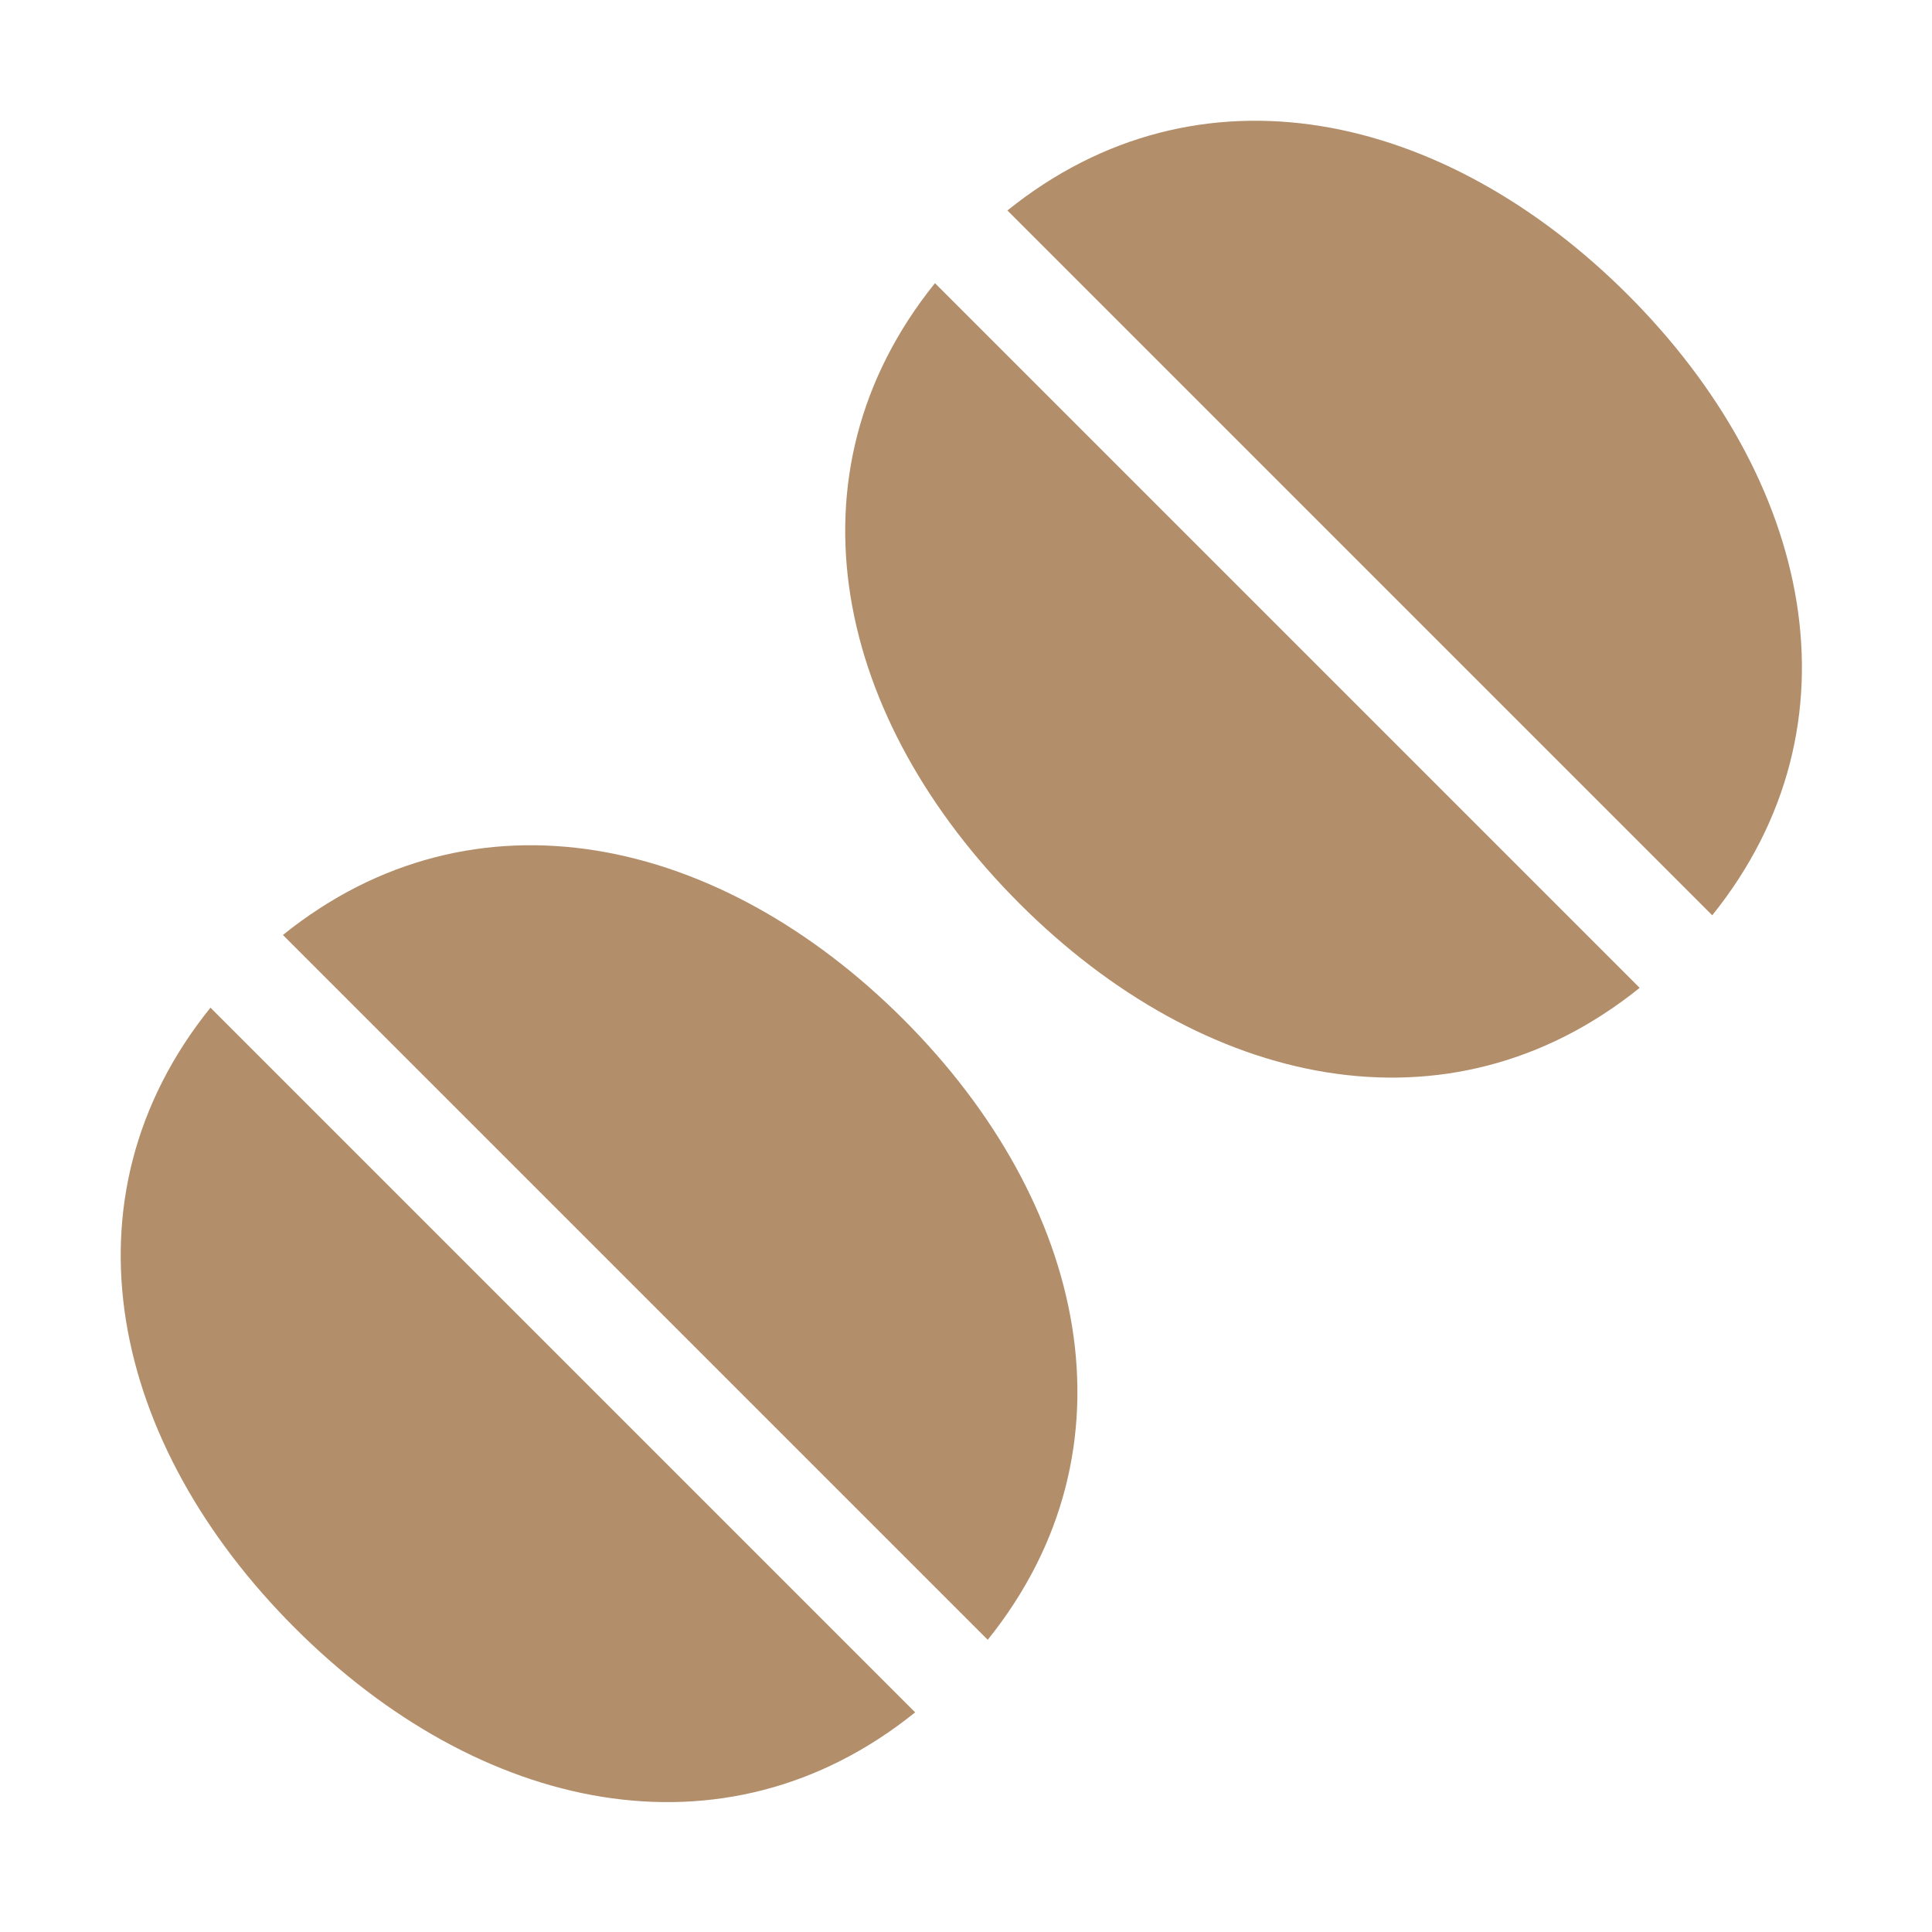
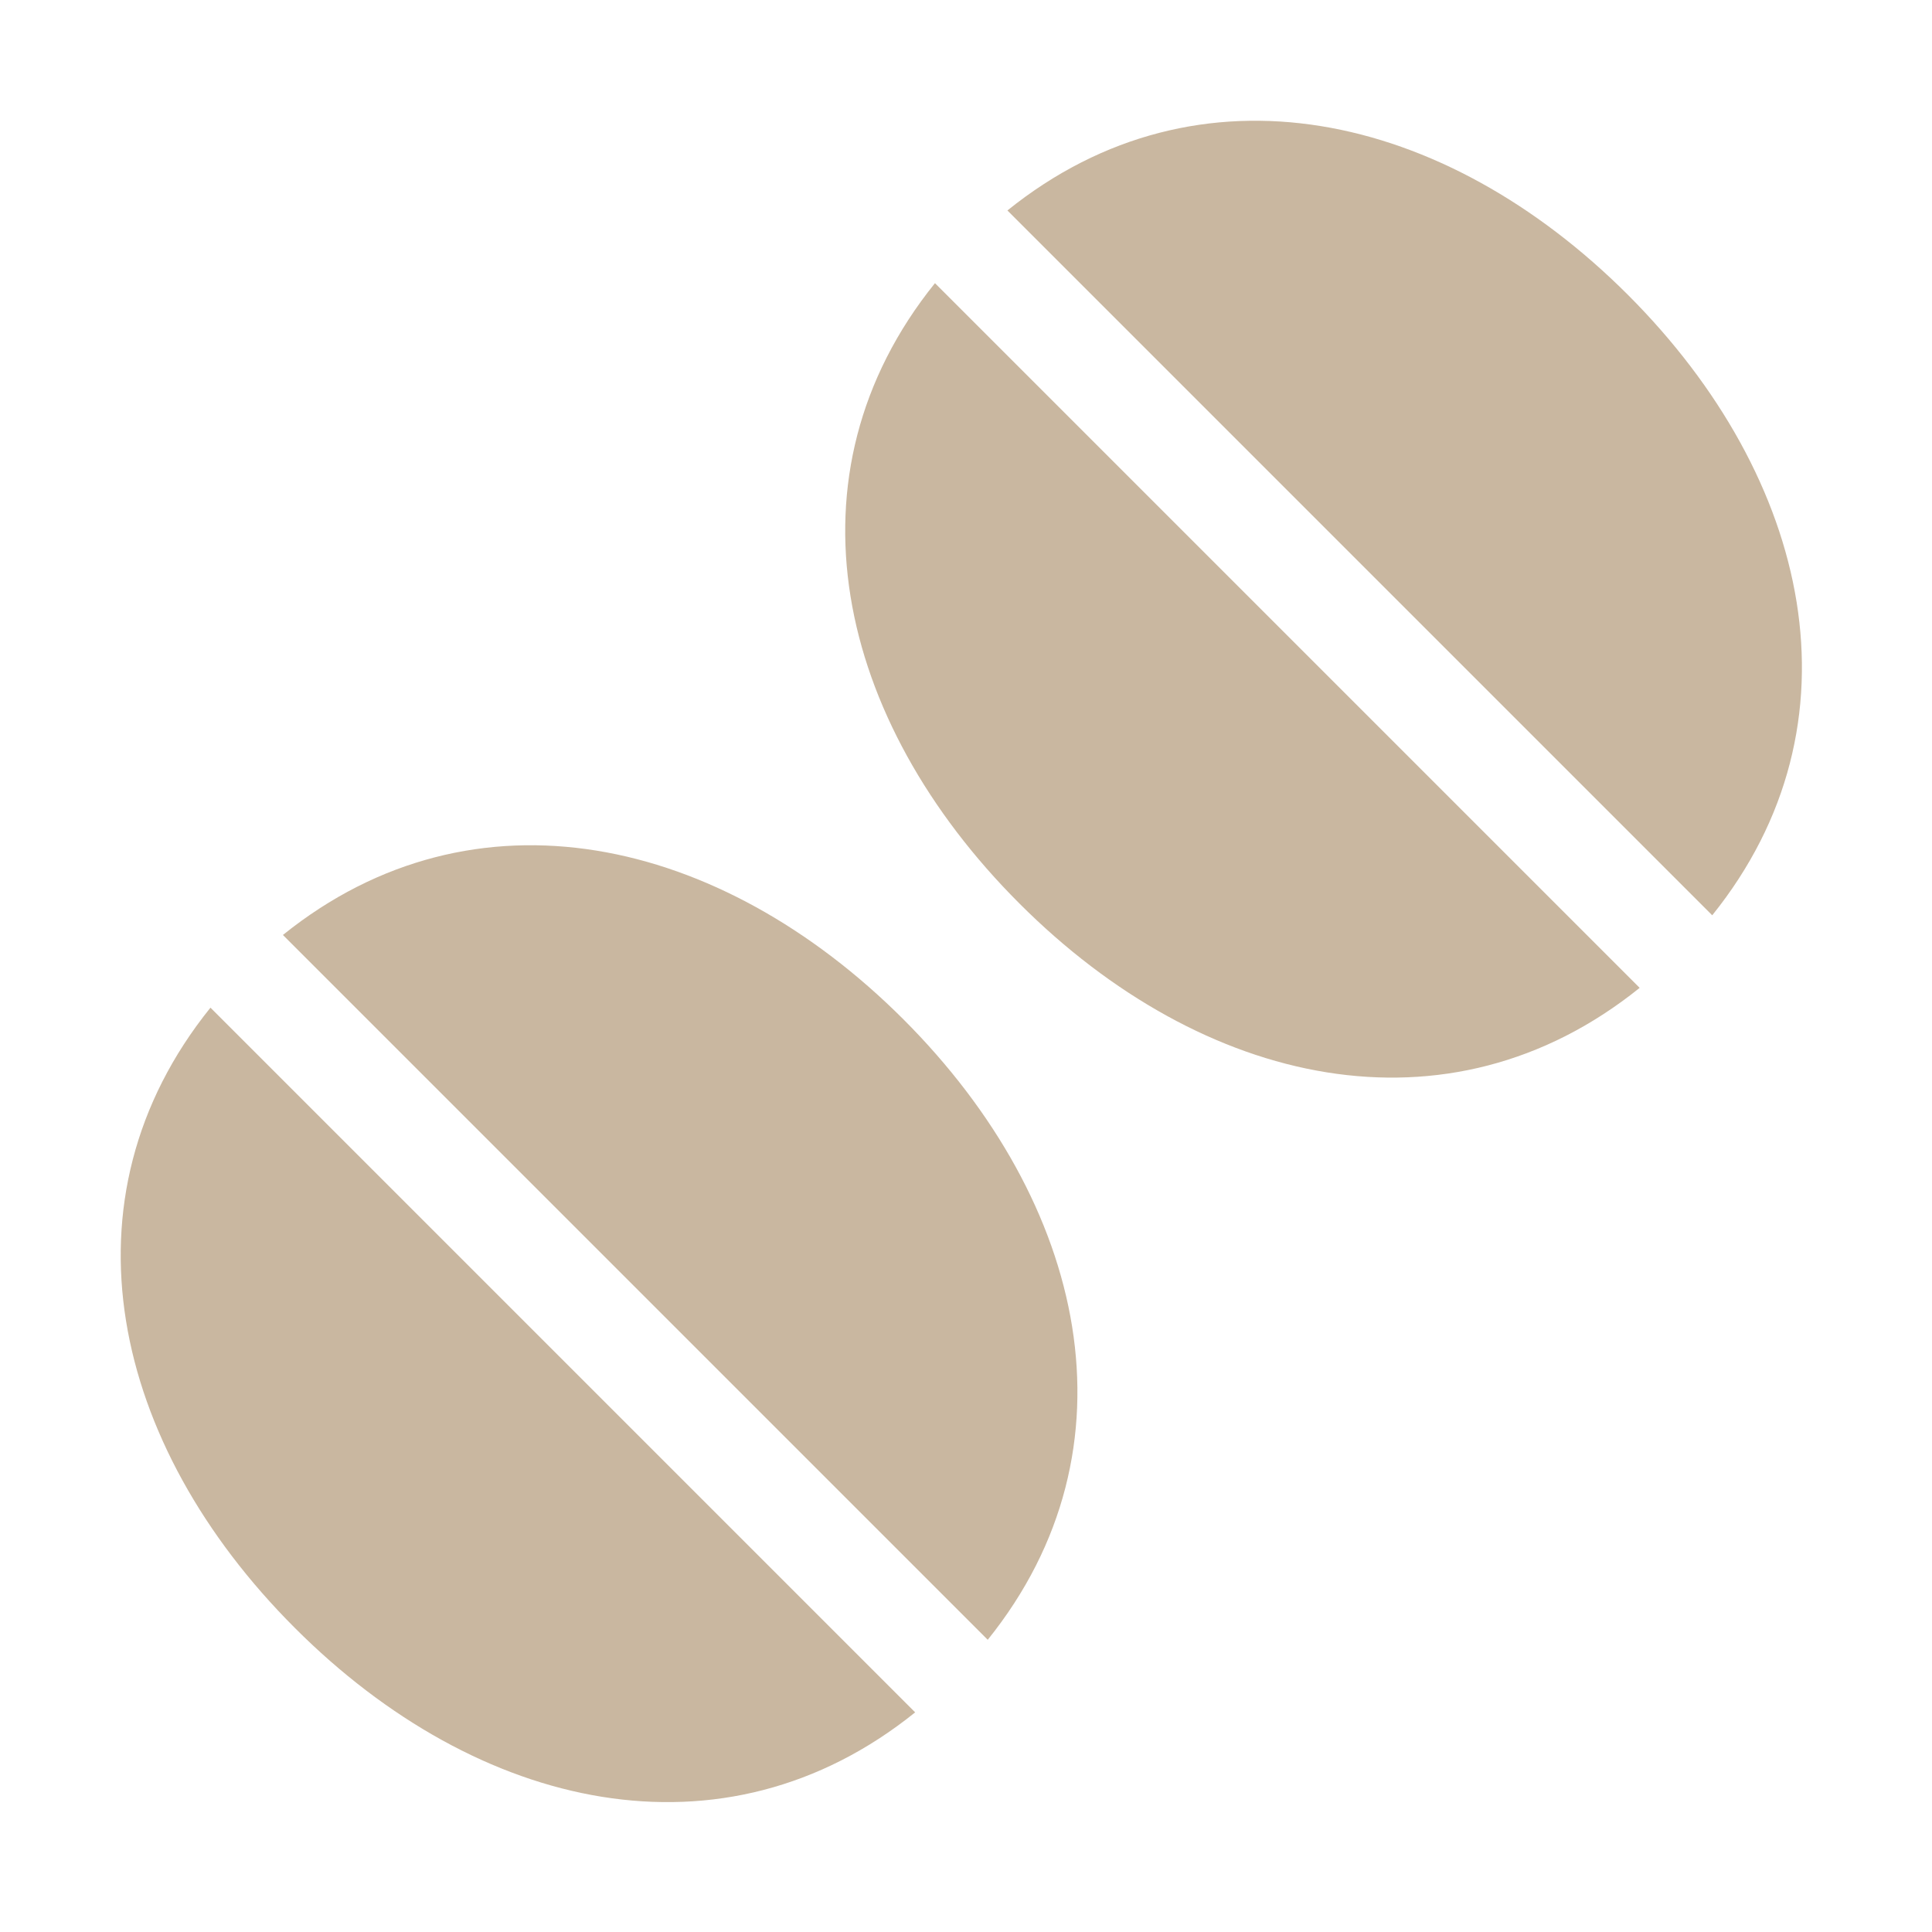
<svg xmlns="http://www.w3.org/2000/svg" width="16" height="16" viewBox="0 0 16 16">
-   <path fill="#935E2D" fill-opacity=".7" fill-rule="evenodd" d="M8.18 13.58C9.456 11.994 9 9.961 7.482 8.442 5.962 6.923 3.929 6.466 2.343 7.743L8.18 13.58zM7.579 14.181C5.993 15.458 3.961 15.002 2.442 13.482.922 11.963.466 9.93 1.743 8.345L7.579 14.181zM14.18 7.58C15.456 5.994 15 3.961 13.482 2.442 11.962.923 9.929.466 8.343 1.743L14.18 7.58zM13.579 8.181C11.993 9.458 9.961 9.002 8.442 7.482 6.922 5.963 6.466 3.93 7.743 2.345L13.579 8.181z" />
+   <path fill="#B29978" fill-opacity=".7" fill-rule="evenodd" d="M8.18 13.58C9.456 11.994 9 9.961 7.482 8.442 5.962 6.923 3.929 6.466 2.343 7.743L8.18 13.58zM7.579 14.181C5.993 15.458 3.961 15.002 2.442 13.482.922 11.963.466 9.93 1.743 8.345L7.579 14.181zM14.18 7.58C15.456 5.994 15 3.961 13.482 2.442 11.962.923 9.929.466 8.343 1.743L14.18 7.58zM13.579 8.181C11.993 9.458 9.961 9.002 8.442 7.482 6.922 5.963 6.466 3.93 7.743 2.345L13.579 8.181z" />
</svg>
